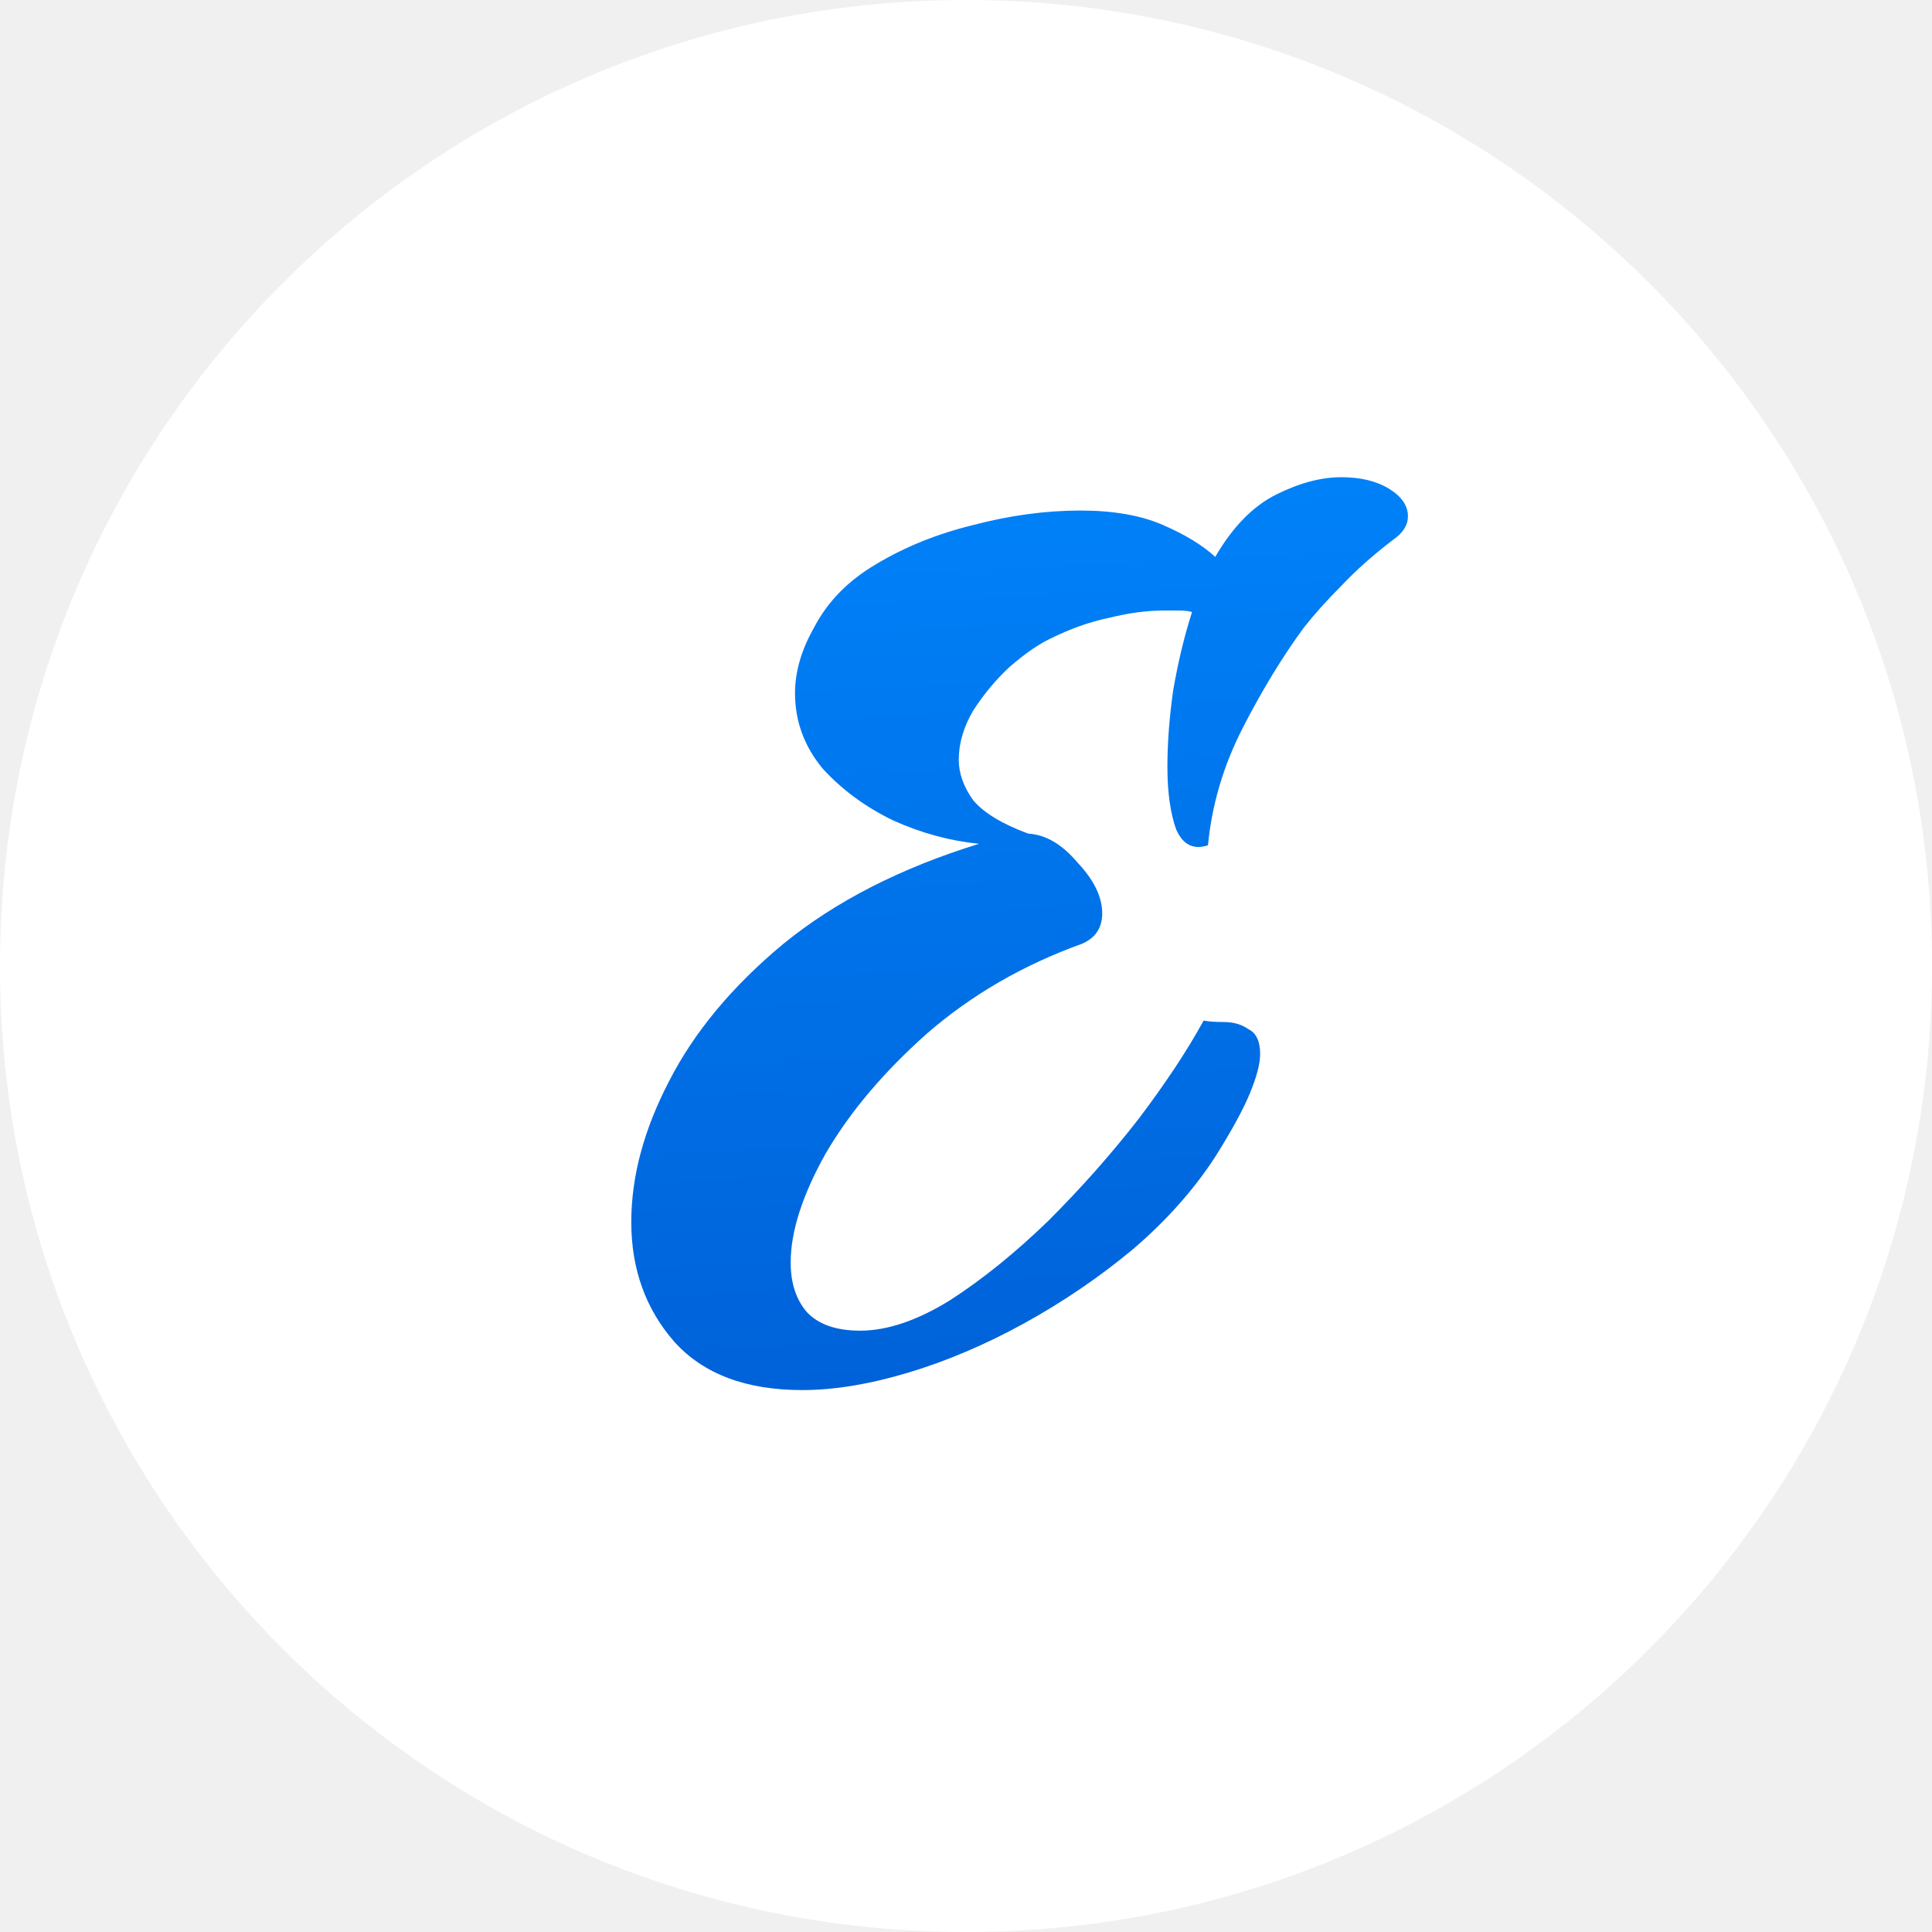
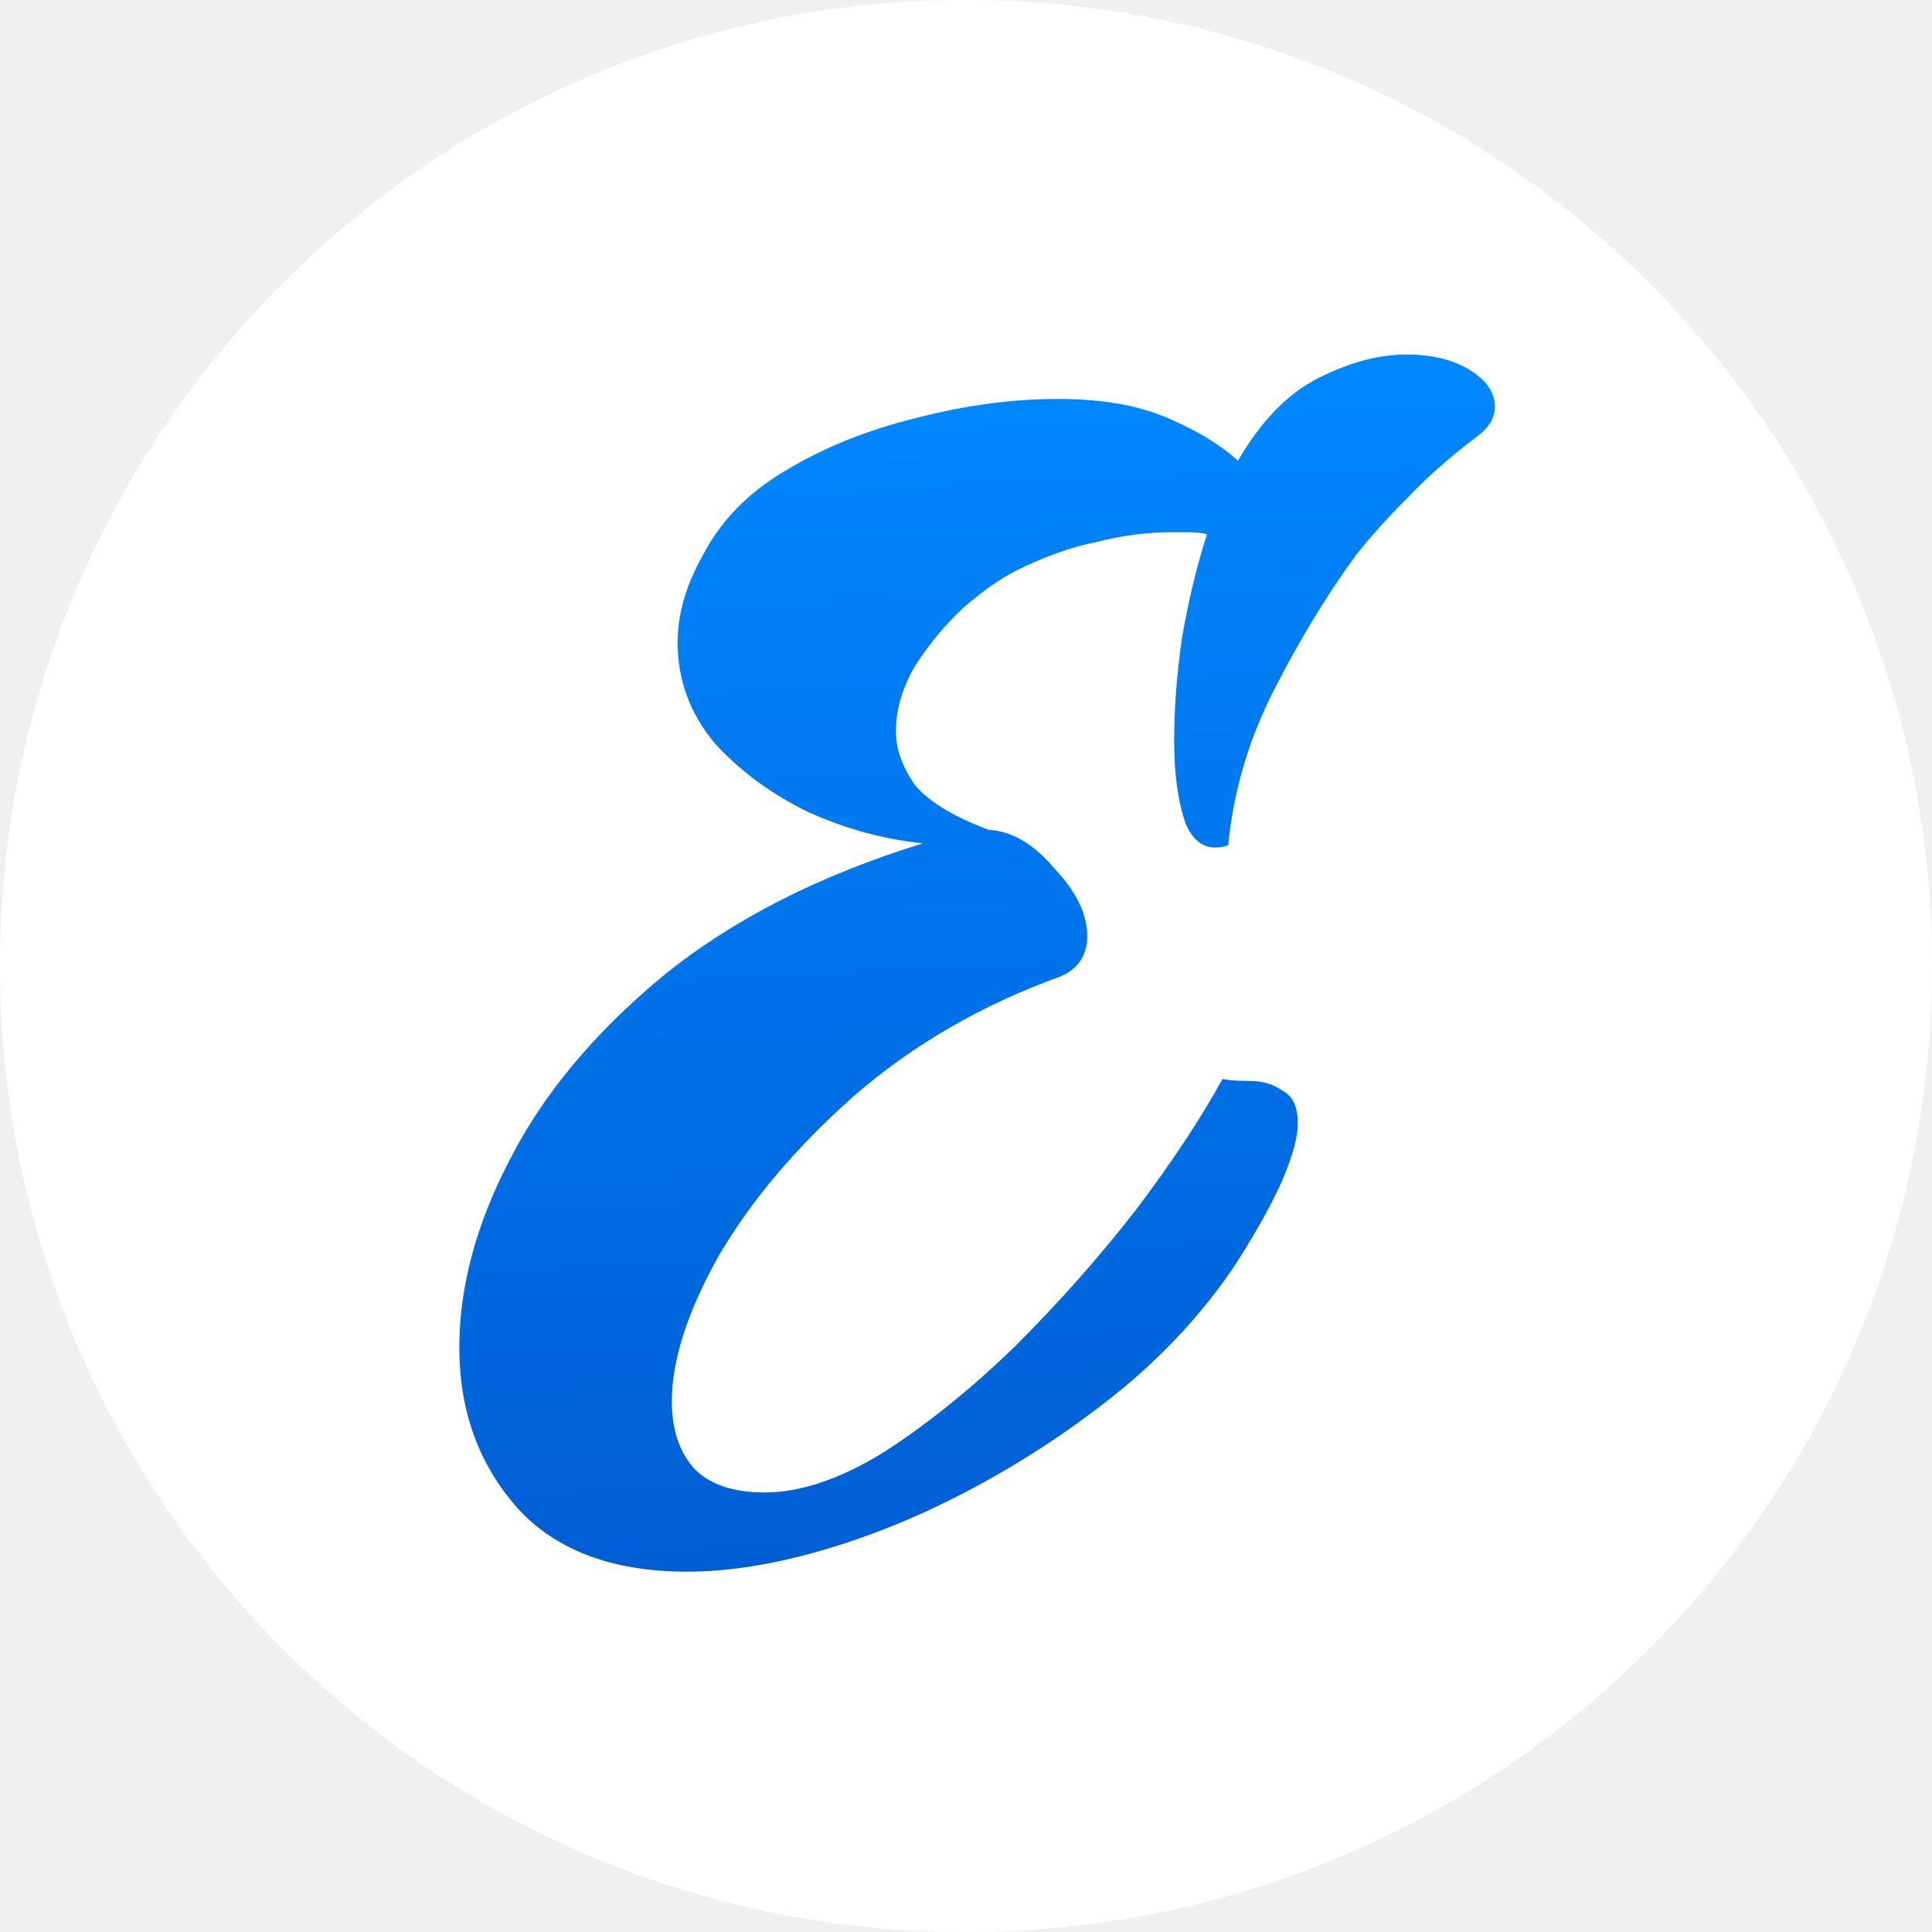
<svg xmlns="http://www.w3.org/2000/svg" width="32" height="32" viewBox="0 0 32 32" fill="none">
-   <g clip-path="url(#clip0_259_23)">
+   <g clip-path="url(#clip0_2010_24)">
    <rect width="32" height="32" rx="16" fill="white" />
-     <path d="M13.288 23.024C12.36 23.024 11.656 22.76 11.176 22.232C10.696 21.688 10.456 21.024 10.456 20.24C10.456 19.488 10.664 18.712 11.08 17.912C11.496 17.096 12.128 16.336 12.976 15.632C13.84 14.928 14.92 14.376 16.216 13.976C15.736 13.928 15.264 13.8 14.8 13.592C14.336 13.368 13.944 13.08 13.624 12.728C13.32 12.36 13.168 11.944 13.168 11.48C13.168 11.128 13.272 10.768 13.48 10.4C13.704 9.968 14.048 9.616 14.512 9.344C14.992 9.056 15.528 8.84 16.12 8.696C16.728 8.536 17.32 8.456 17.896 8.456C18.44 8.456 18.896 8.536 19.264 8.696C19.632 8.856 19.92 9.032 20.128 9.224C20.416 8.728 20.752 8.384 21.136 8.192C21.52 8 21.88 7.904 22.216 7.904C22.536 7.904 22.8 7.968 23.008 8.096C23.216 8.224 23.32 8.376 23.32 8.552C23.32 8.696 23.24 8.824 23.08 8.936C22.744 9.192 22.456 9.448 22.216 9.704C21.976 9.944 21.768 10.176 21.592 10.4C21.24 10.88 20.904 11.432 20.584 12.056C20.264 12.68 20.072 13.328 20.008 14C19.768 14.08 19.592 13.992 19.48 13.736C19.384 13.464 19.336 13.12 19.336 12.704C19.336 12.304 19.368 11.88 19.432 11.432C19.512 10.968 19.616 10.536 19.744 10.136C19.68 10.12 19.608 10.112 19.528 10.112C19.448 10.112 19.368 10.112 19.288 10.112C19 10.112 18.696 10.152 18.376 10.232C18.056 10.296 17.72 10.416 17.368 10.592C17.176 10.688 16.96 10.84 16.72 11.048C16.496 11.256 16.296 11.496 16.12 11.768C15.96 12.04 15.88 12.312 15.88 12.584C15.88 12.808 15.96 13.032 16.12 13.256C16.296 13.464 16.6 13.648 17.032 13.808C17.32 13.824 17.592 13.984 17.848 14.288C18.12 14.576 18.256 14.856 18.256 15.128C18.256 15.368 18.144 15.536 17.92 15.632C16.944 15.984 16.088 16.48 15.352 17.12C14.632 17.76 14.072 18.424 13.672 19.112C13.288 19.8 13.096 20.4 13.096 20.912C13.096 21.248 13.184 21.52 13.36 21.728C13.552 21.936 13.848 22.04 14.248 22.04C14.696 22.04 15.192 21.872 15.736 21.536C16.28 21.184 16.824 20.744 17.368 20.216C17.912 19.672 18.408 19.112 18.856 18.536C19.304 17.944 19.664 17.4 19.936 16.904C20.016 16.92 20.128 16.928 20.272 16.928C20.432 16.928 20.568 16.968 20.68 17.048C20.808 17.112 20.872 17.248 20.872 17.456C20.872 17.616 20.816 17.832 20.704 18.104C20.592 18.376 20.4 18.728 20.128 19.16C19.776 19.704 19.32 20.216 18.76 20.696C18.2 21.16 17.6 21.568 16.96 21.92C16.32 22.272 15.68 22.544 15.04 22.736C14.4 22.928 13.816 23.024 13.288 23.024Z" fill="url(#paint0_linear_259_23)" />
+     <path d="M11.384 26.032C10.147 26.032 9.208 25.68 8.568 24.976C7.928 24.251 7.608 23.365 7.608 22.32C7.608 21.317 7.885 20.283 8.44 19.216C8.995 18.128 9.837 17.115 10.968 16.176C12.12 15.237 13.56 14.501 15.288 13.968C14.648 13.904 14.019 13.733 13.4 13.456C12.781 13.157 12.259 12.773 11.832 12.304C11.427 11.813 11.224 11.259 11.224 10.64C11.224 10.171 11.363 9.691 11.64 9.2C11.939 8.624 12.397 8.155 13.016 7.792C13.656 7.408 14.371 7.12 15.16 6.928C15.971 6.715 16.76 6.608 17.528 6.608C18.253 6.608 18.861 6.715 19.352 6.928C19.843 7.141 20.227 7.376 20.504 7.632C20.888 6.971 21.336 6.512 21.848 6.256C22.36 6 22.84 5.872 23.288 5.872C23.715 5.872 24.067 5.957 24.344 6.128C24.621 6.299 24.76 6.501 24.76 6.736C24.76 6.928 24.653 7.099 24.44 7.248C23.992 7.589 23.608 7.931 23.288 8.272C22.968 8.592 22.691 8.901 22.456 9.2C21.987 9.84 21.539 10.576 21.112 11.408C20.685 12.24 20.429 13.104 20.344 14C20.024 14.107 19.789 13.989 19.64 13.648C19.512 13.285 19.448 12.827 19.448 12.272C19.448 11.739 19.491 11.173 19.576 10.576C19.683 9.957 19.821 9.381 19.992 8.848C19.907 8.827 19.811 8.816 19.704 8.816C19.597 8.816 19.491 8.816 19.384 8.816C19 8.816 18.595 8.869 18.168 8.976C17.741 9.061 17.293 9.221 16.824 9.456C16.568 9.584 16.28 9.787 15.96 10.064C15.661 10.341 15.395 10.661 15.16 11.024C14.947 11.387 14.84 11.749 14.84 12.112C14.84 12.411 14.947 12.709 15.16 13.008C15.395 13.285 15.8 13.531 16.376 13.744C16.76 13.765 17.123 13.979 17.464 14.384C17.827 14.768 18.008 15.141 18.008 15.504C18.008 15.824 17.859 16.048 17.56 16.176C16.259 16.645 15.117 17.307 14.136 18.16C13.176 19.013 12.429 19.899 11.896 20.816C11.384 21.733 11.128 22.533 11.128 23.216C11.128 23.664 11.245 24.027 11.48 24.304C11.736 24.581 12.131 24.72 12.664 24.72C13.261 24.72 13.923 24.496 14.648 24.048C15.373 23.579 16.099 22.992 16.824 22.288C17.549 21.563 18.211 20.816 18.808 20.048C19.405 19.259 19.885 18.533 20.248 17.872C20.355 17.893 20.504 17.904 20.696 17.904C20.909 17.904 21.091 17.957 21.24 18.064C21.411 18.149 21.496 18.331 21.496 18.608C21.496 18.821 21.421 19.109 21.272 19.472C21.123 19.835 20.867 20.304 20.504 20.88C20.035 21.605 19.427 22.288 18.68 22.928C17.933 23.547 17.133 24.091 16.28 24.56C15.427 25.029 14.573 25.392 13.72 25.648C12.867 25.904 12.088 26.032 11.384 26.032Z" fill="url(#paint0_linear_2010_24)" />
  </g>
  <defs>
-     <linearGradient id="paint0_linear_259_23" x1="15.5" y1="29" x2="14.313" y2="5.059" gradientUnits="userSpaceOnUse">
+     <linearGradient id="paint0_linear_2010_24" x1="14" y1="30" x2="13.066" y2="6.036" gradientUnits="userSpaceOnUse">
      <stop stop-color="#0055CC" />
      <stop offset="1" stop-color="#0088FF" />
    </linearGradient>
-     <clipPath id="clip0_259_23">
+     <clipPath id="clip0_2010_24">
      <rect width="32" height="32" fill="white" />
    </clipPath>
  </defs>
</svg>
